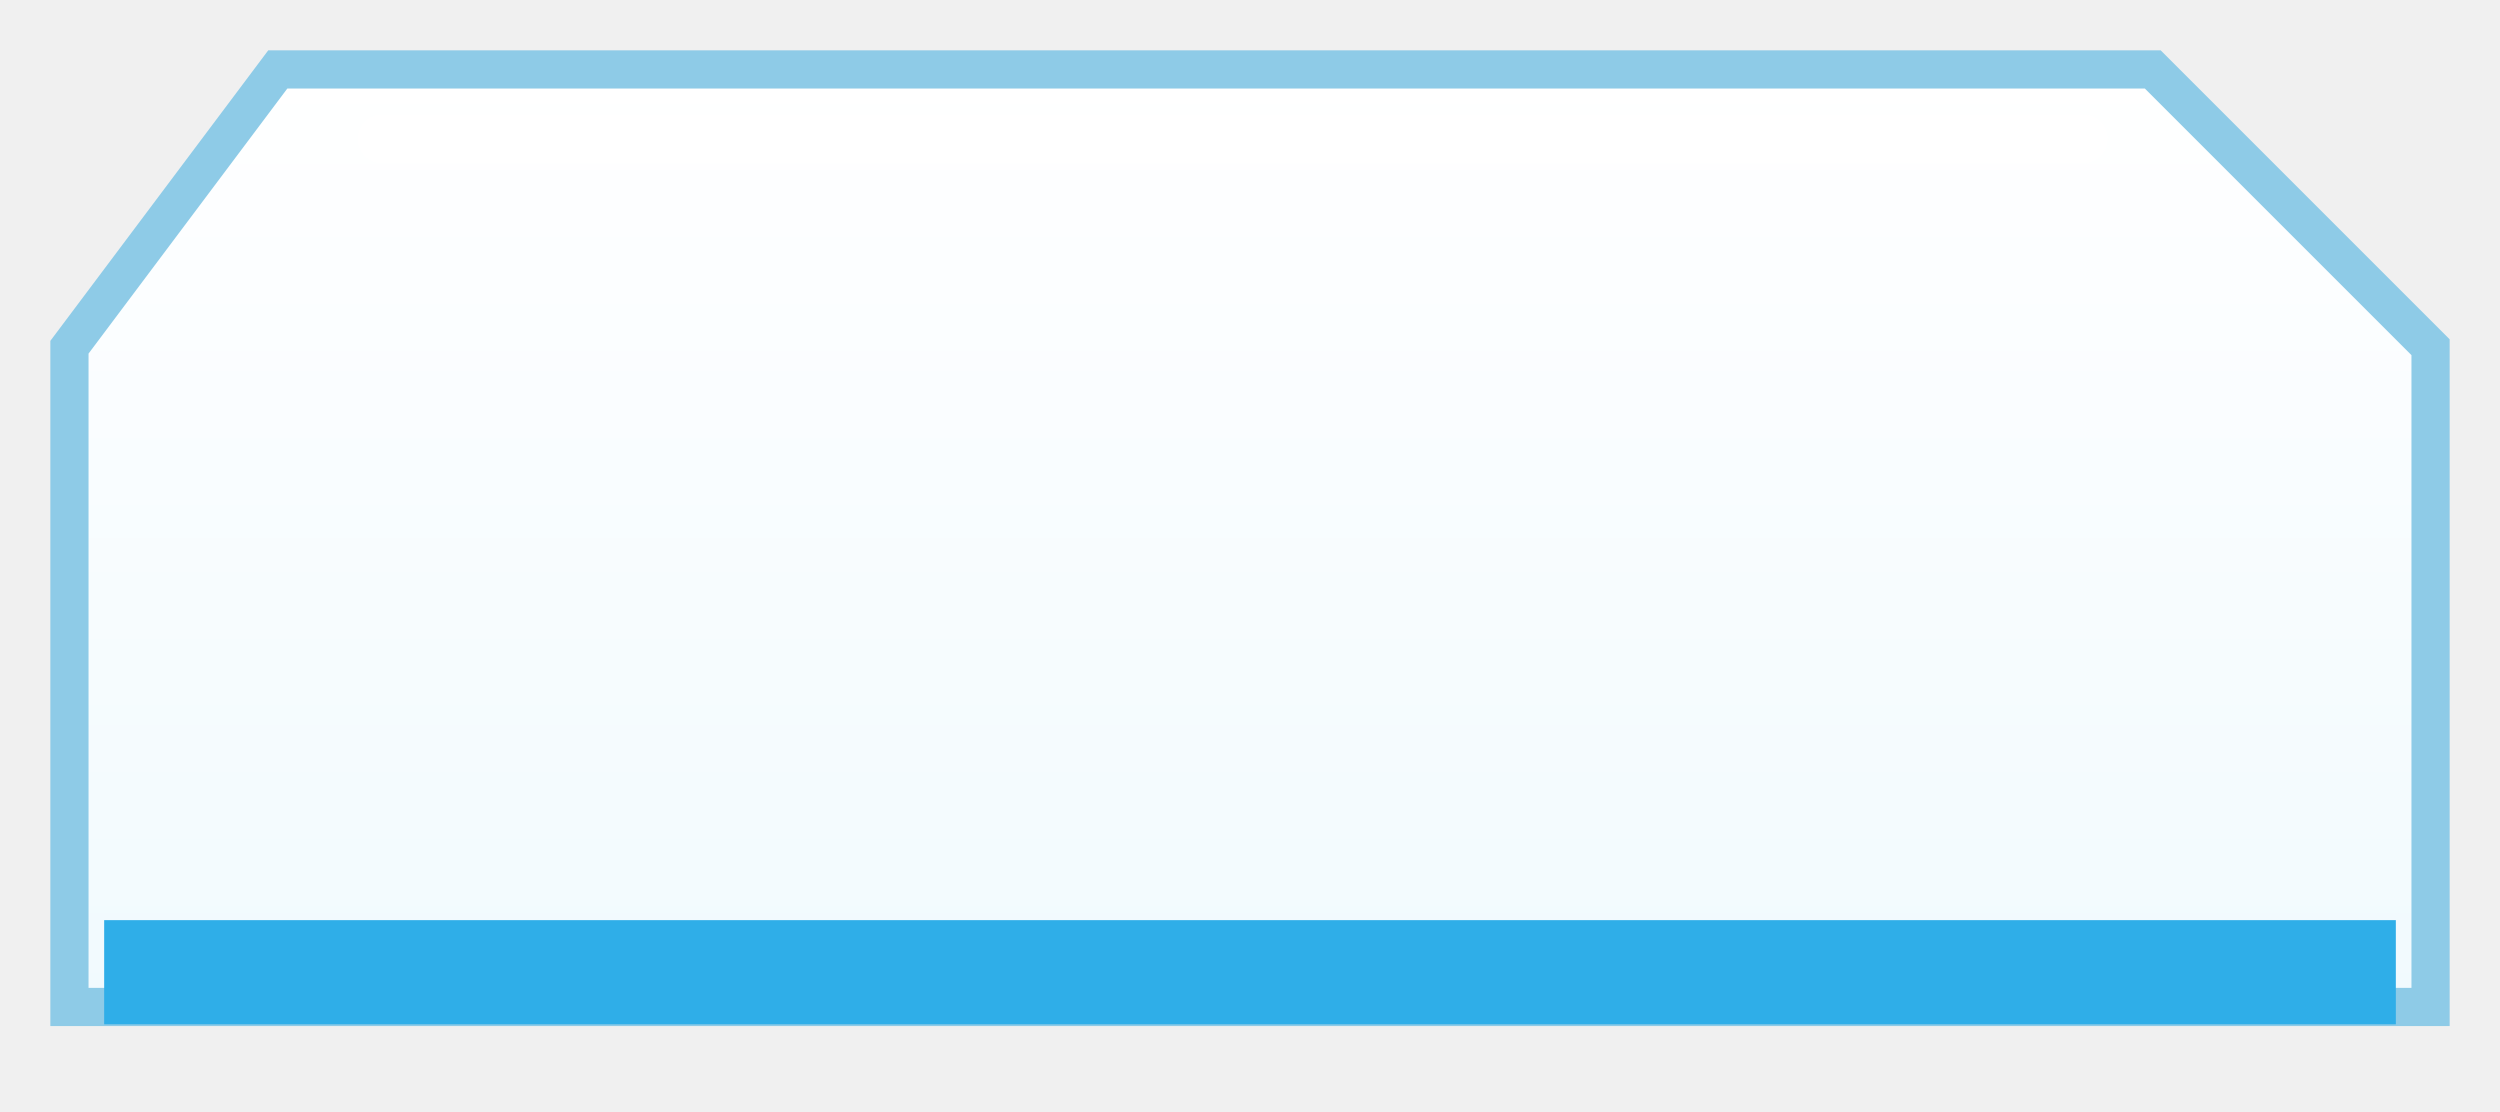
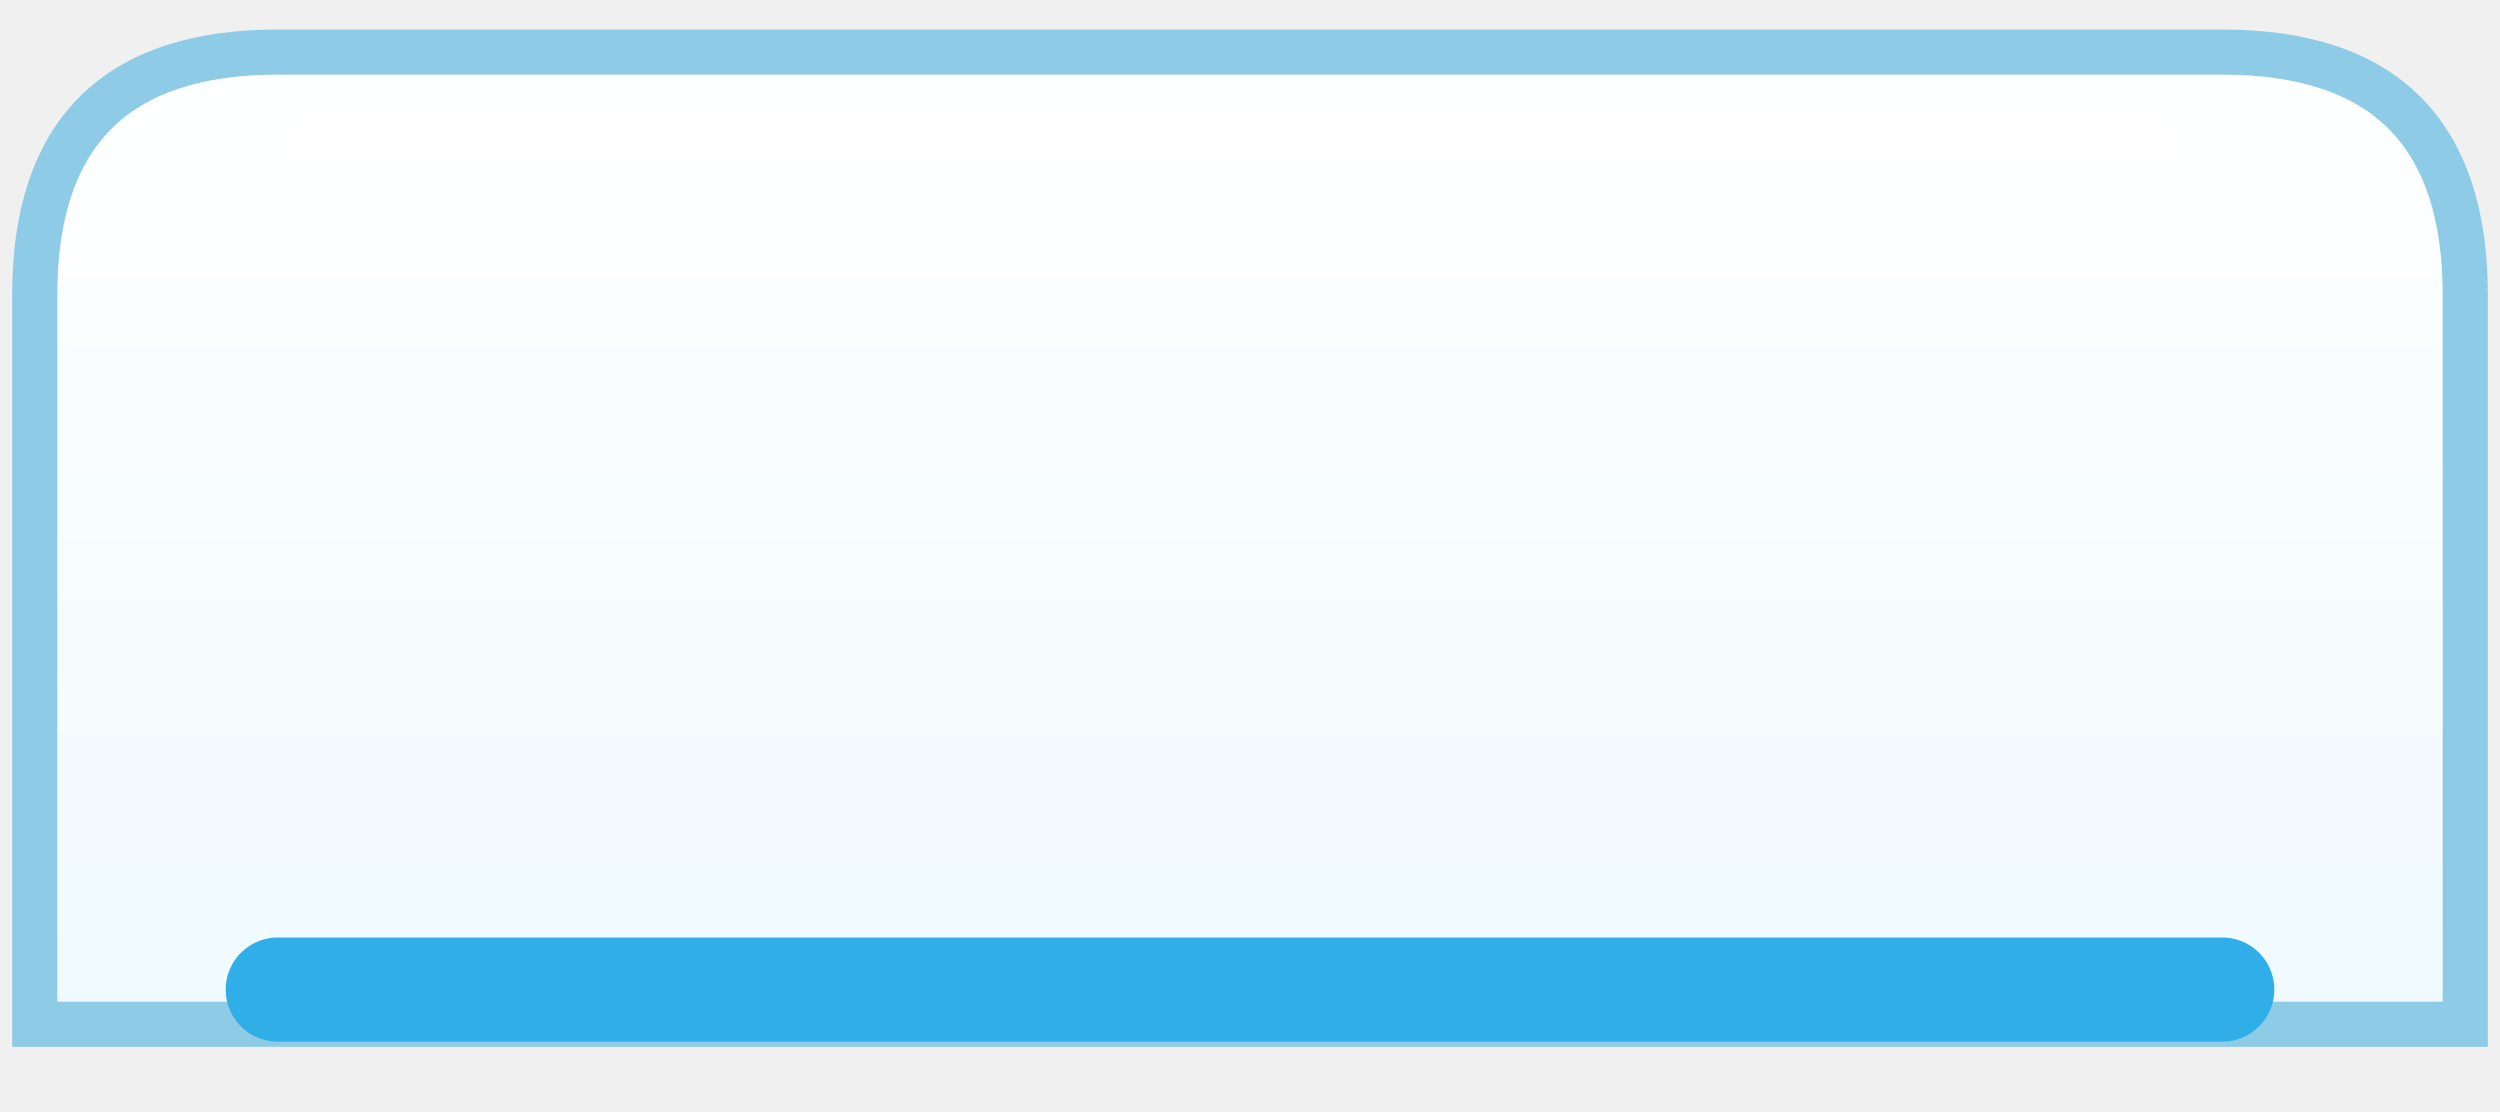
<svg xmlns="http://www.w3.org/2000/svg" width="72" height="32" viewBox="0 0 72 32">
  <defs>
    <linearGradient id="g" x1="0" y1="0" x2="0" y2="1">
      <stop stop-color="#FFFFFF" />
-       <stop offset="1" stop-color="#F1FAFE" />
+       <stop offset="1" stop-color="#F0FAFE" />
    </linearGradient>
  </defs>
-   <path d="M8 2 H62 L70 10 V29 H2 V10 Z" fill="url(#g)" stroke="#8ECBE7" stroke-width="1.1" />
-   <path d="M3 28 H69" stroke="#2FAEE8" stroke-width="3" />
-   <path d="M11 4 H60" stroke="#FFFFFF" stroke-width="1.4" stroke-linecap="round" />
+   <path d="M8 1.5 H64 Q71 1.5 71 8.5 V29.5 H1 V8.5 Q1 1.5 8 1.5 Z" fill="url(#g)" stroke="#8ECBE7" stroke-width="1.3" />
+   <path d="M8 28.5 H64" stroke="#2FAEE8" stroke-width="3" stroke-linecap="round" />
+   <path d="M9 4 H62" stroke="#FFFFFF" stroke-width="1.4" stroke-linecap="round" />
</svg>
